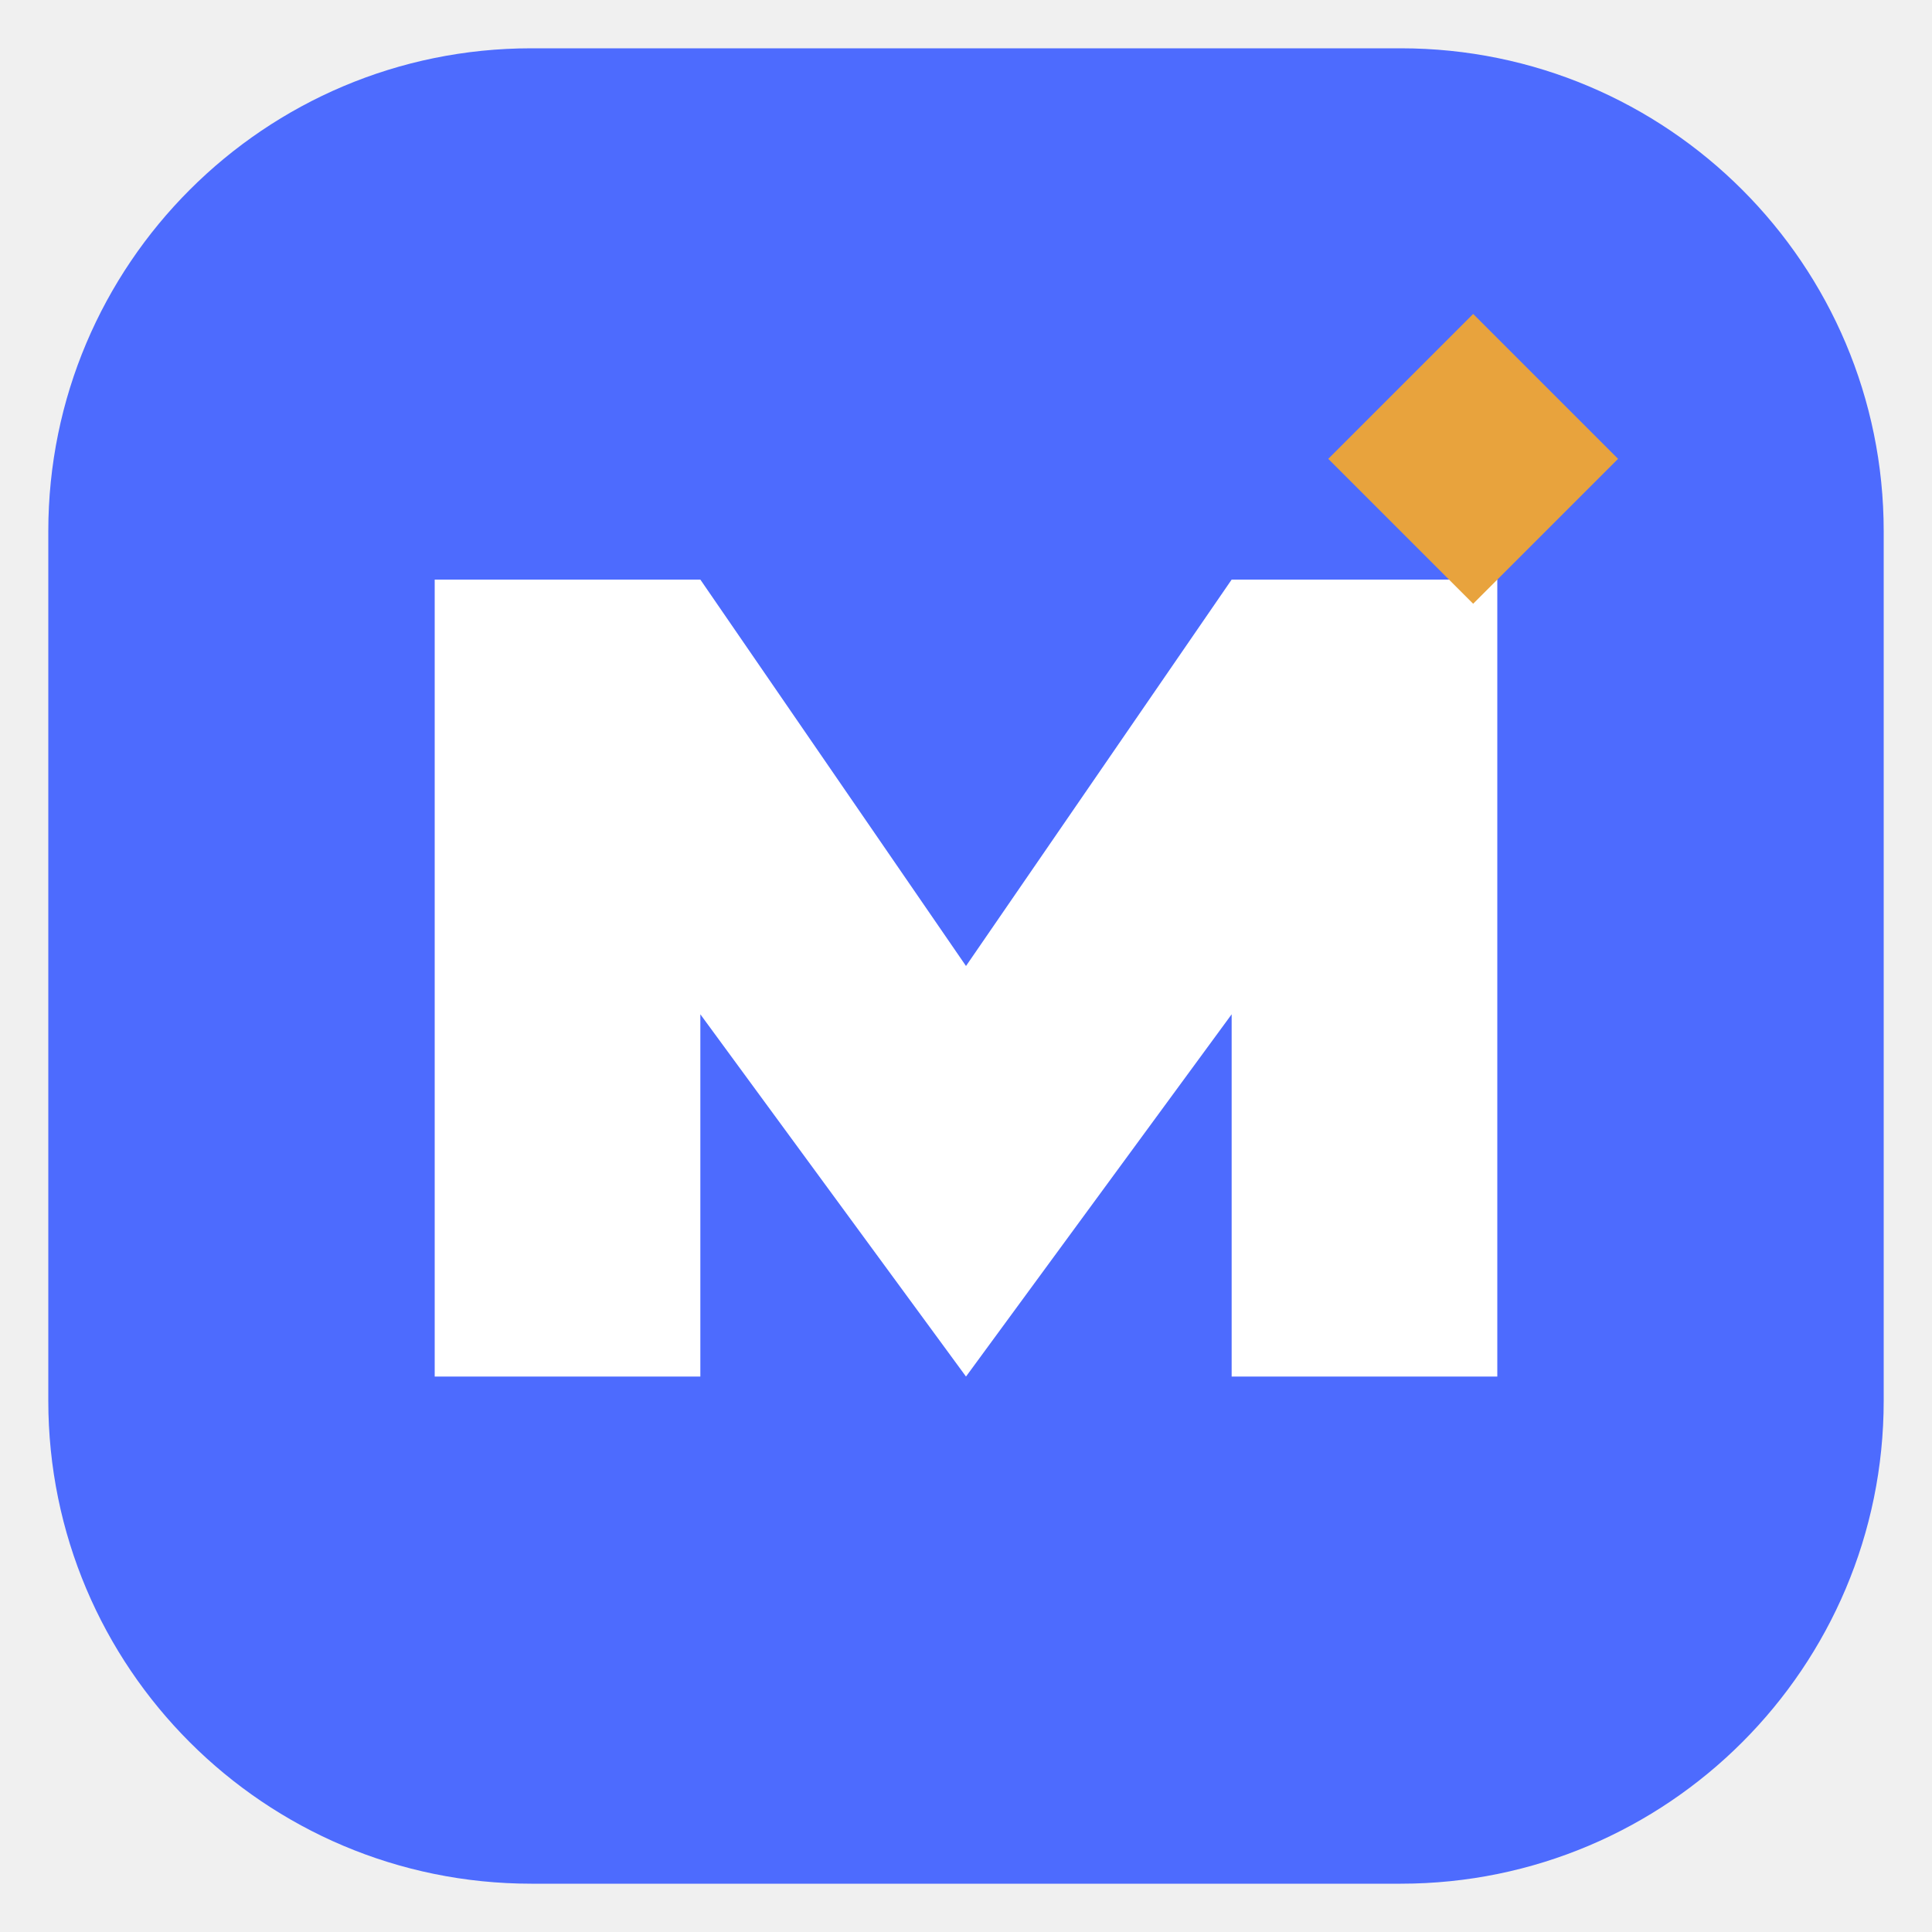
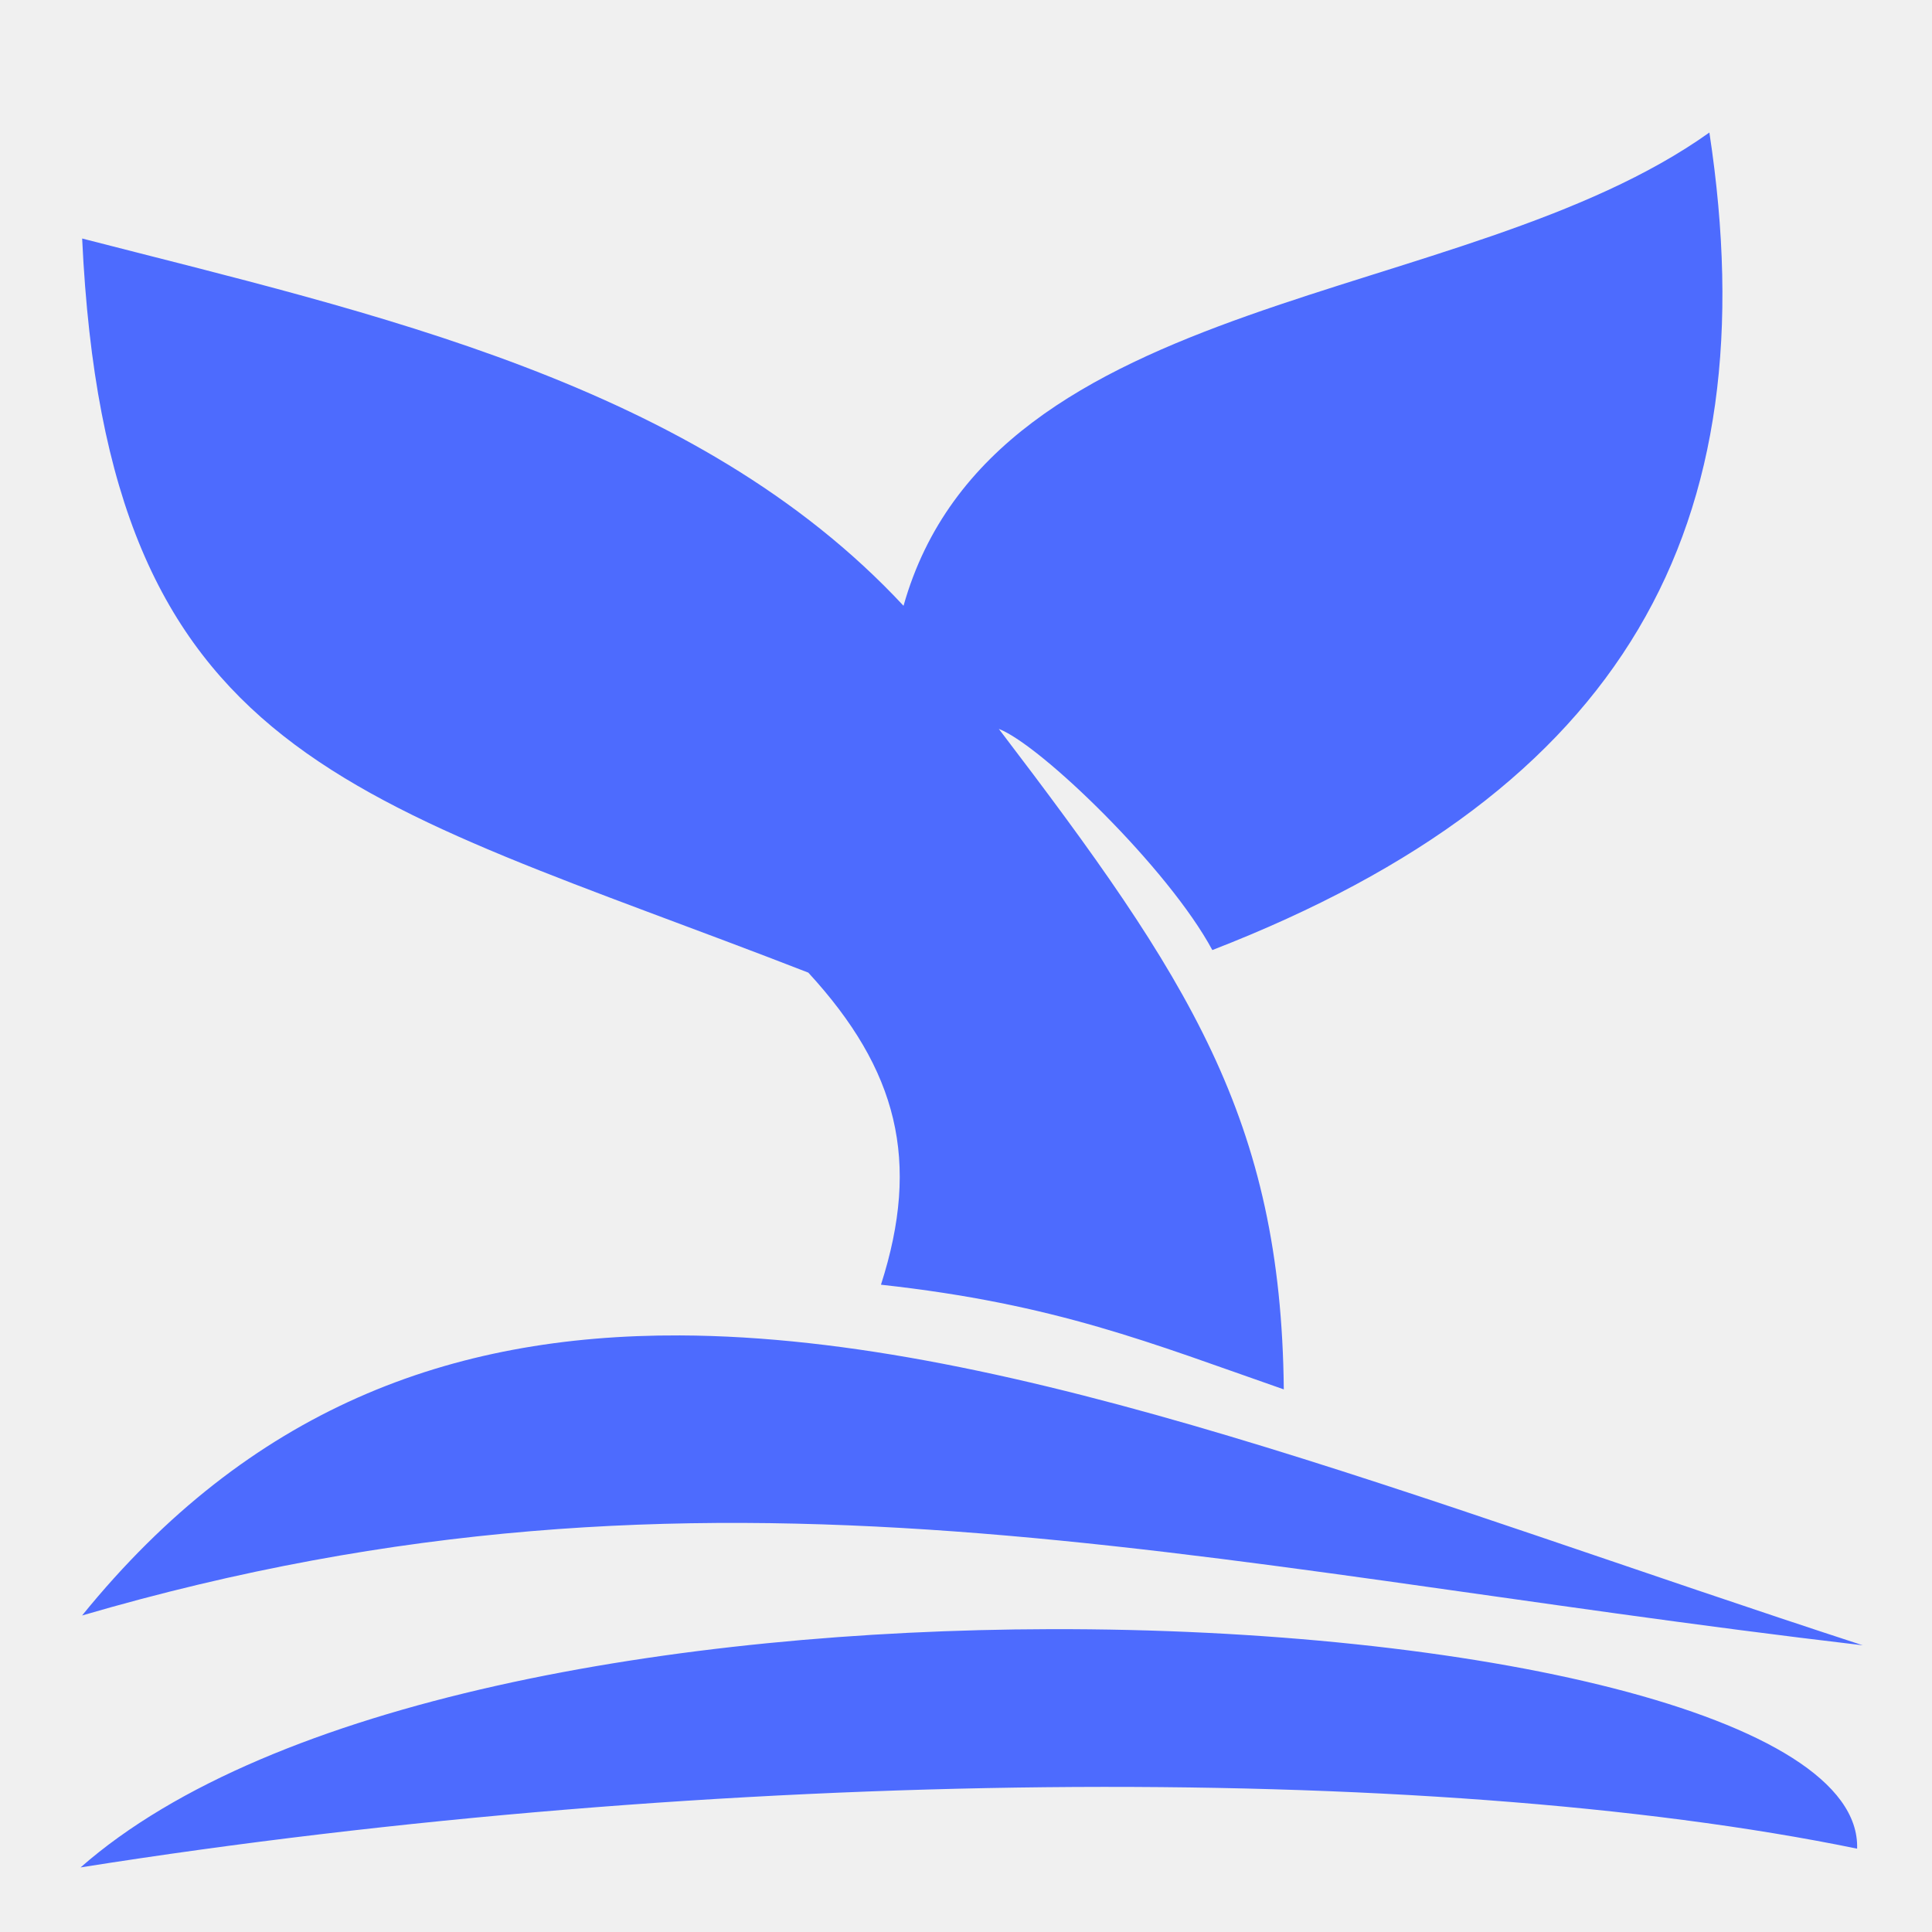
- <svg xmlns="http://www.w3.org/2000/svg" viewBox="0 0 80 80">
-   <rect x="2" y="2" width="76" height="76" rx="20" fill="#4d6bfe" />
-   <path d="M18 57V24h11l11 16 11-16h11v33H51V42L40 57 29 42v15Z" fill="#fff" />
-   <path d="m61 13 6 6-6 6-6-6z" fill="#e8a33d" />
+ <svg xmlns="http://www.w3.org/2000/svg" viewBox="0 0 512 512" role="img" aria-label="MEGATRON whale">
+   <path fill="#4d6bfe" d="M453.004 35.117c-65.314 46.61-189.755 41.018-213.559 125.426C184.41 101.41 98.625 83.031 21.771 63.209c6.532 139.103 71.38 147.437 192.44 194.547c23.71 25.786 29.786 49.93 19.254 82.705c46.403 5.1 71.504 15.468 106.754 27.742c-.708-71.67-25.14-108.928-75.518-175.035c11.058 4.233 44.979 37.02 56.578 58.607c109.419-42.421 147.64-112.074 131.725-216.658M180.178 353.9c-60.89-.24-114.034 19.49-158.426 74.221c167.075-48.84 292.003-13.21 471.893 7.895c-118.936-38.752-224.474-81.763-313.467-82.116m98.043 77.844c-99.28.255-206.34 18.738-256.866 63.139c168.002-26.61 356.801-28.408 470.8-4.967c1.102-35.337-101.418-58.46-213.934-58.172Z" />
</svg>
